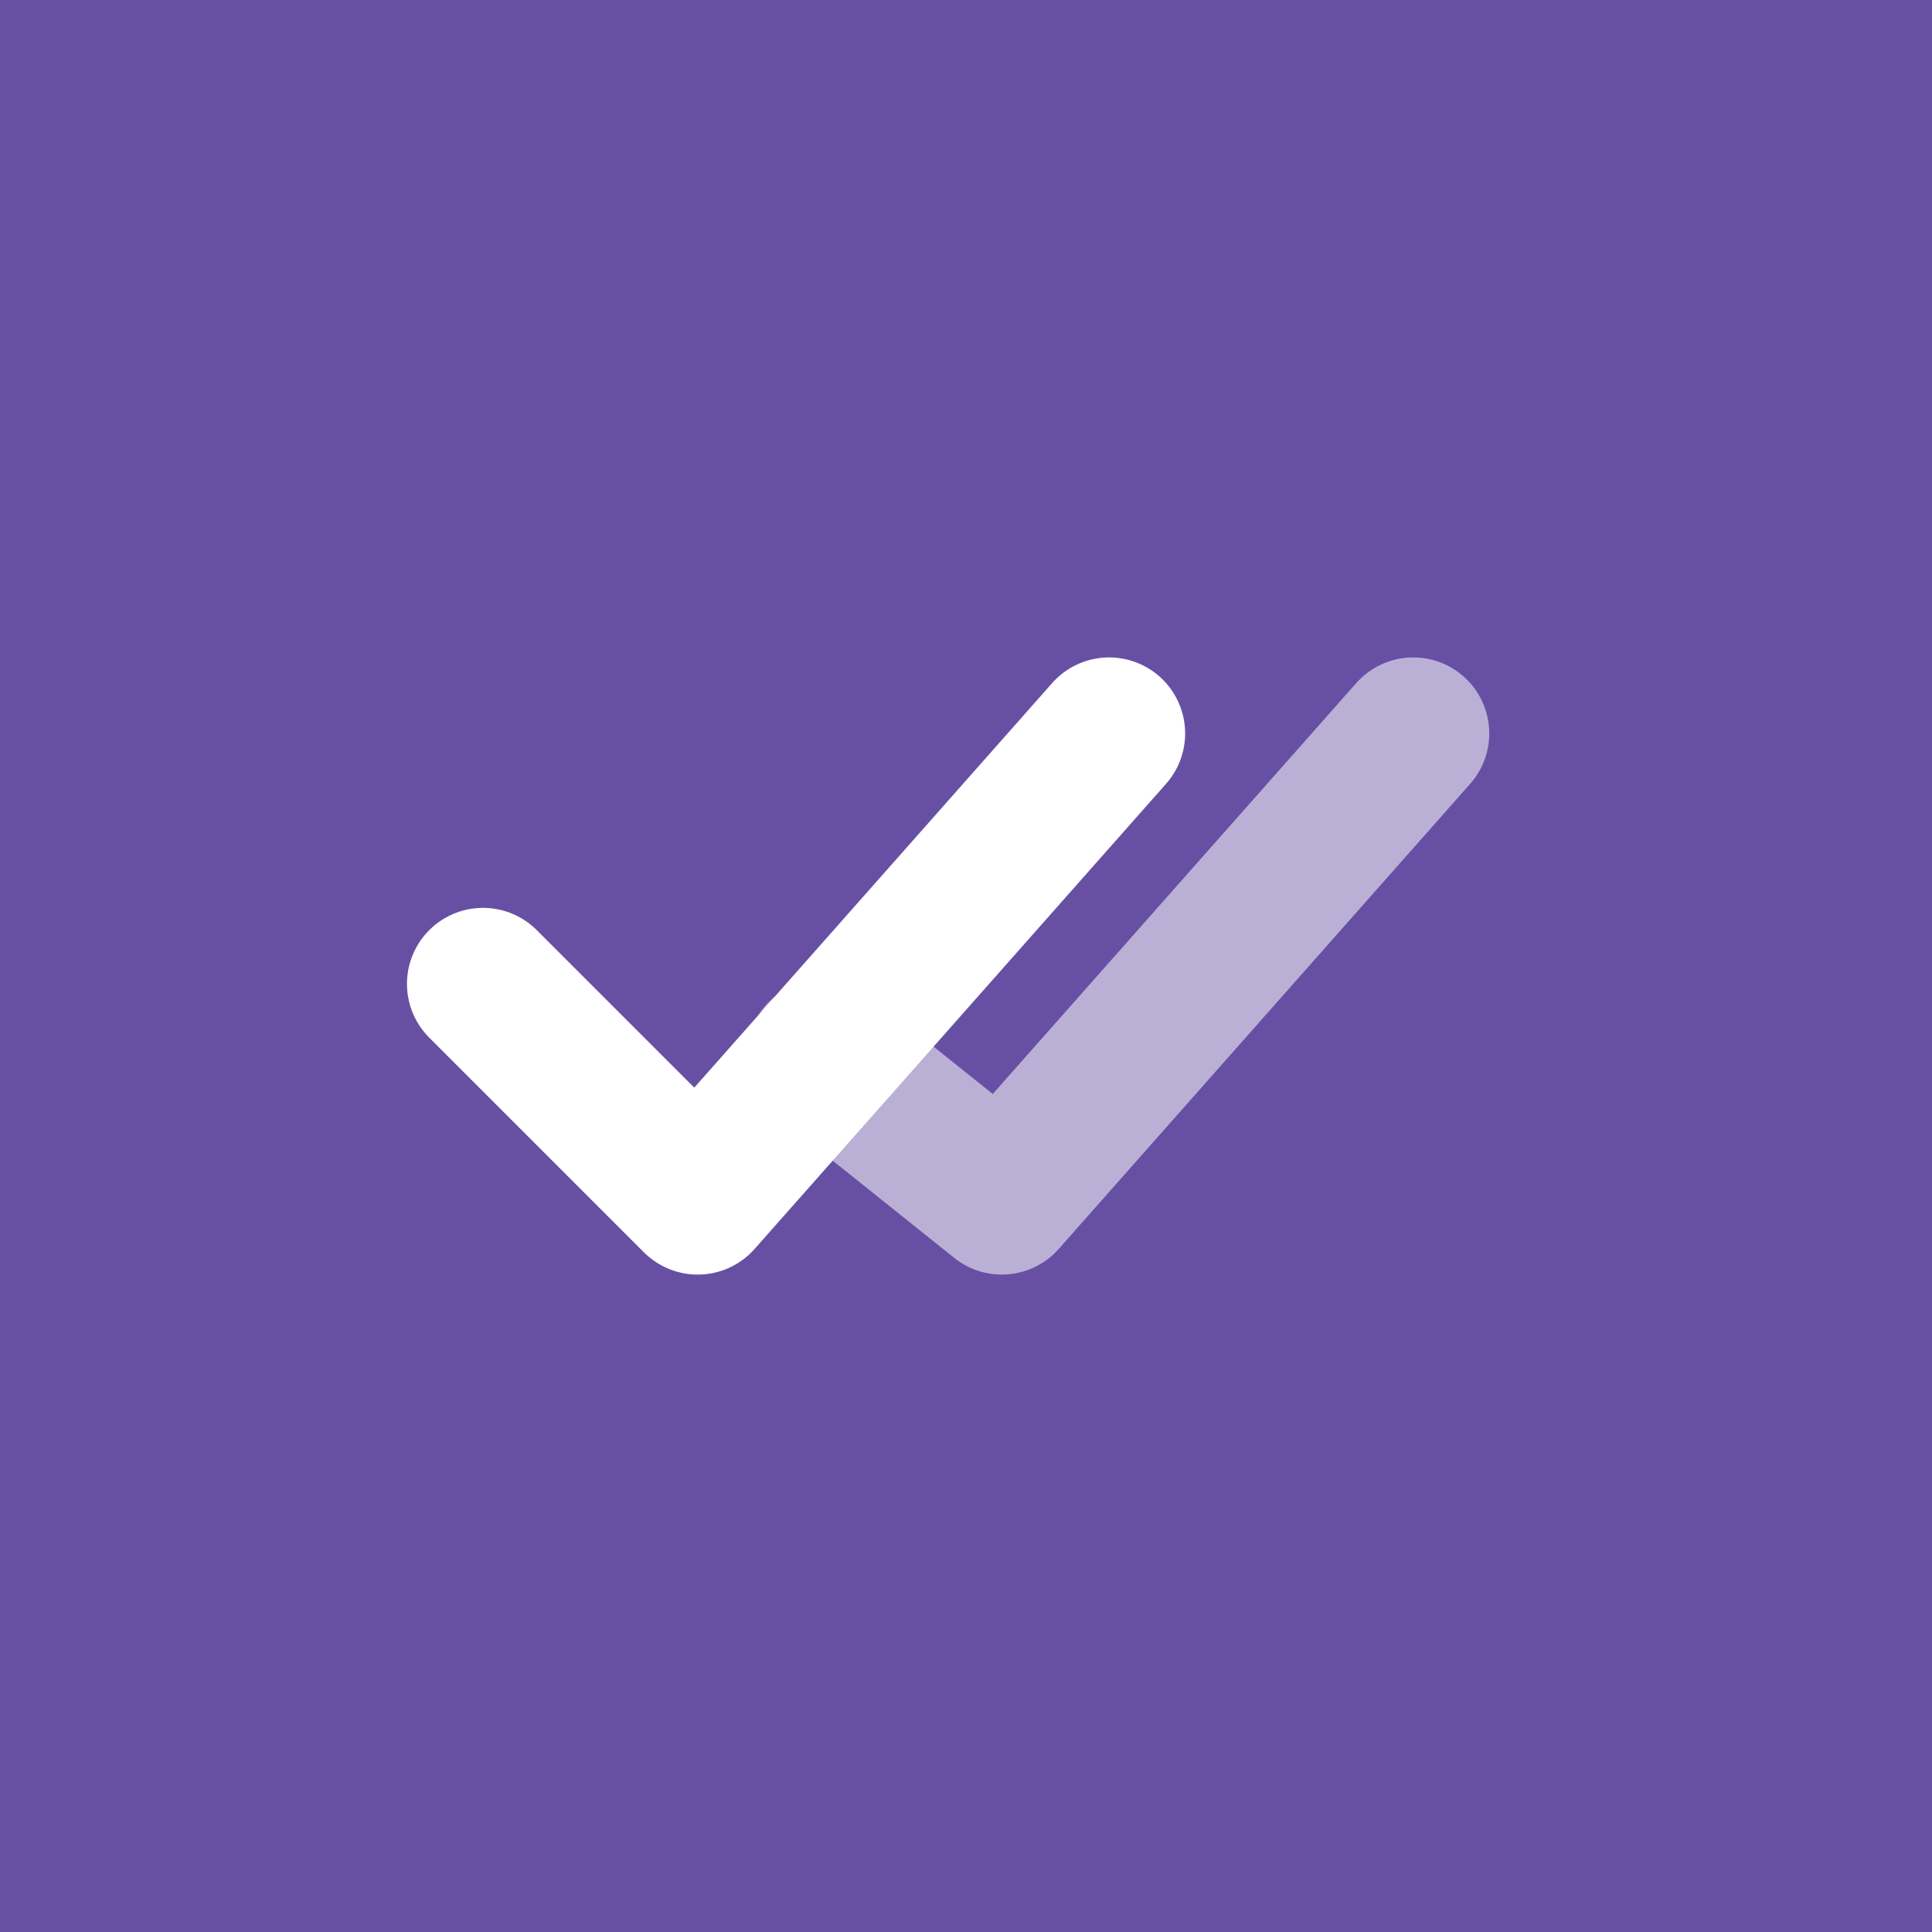
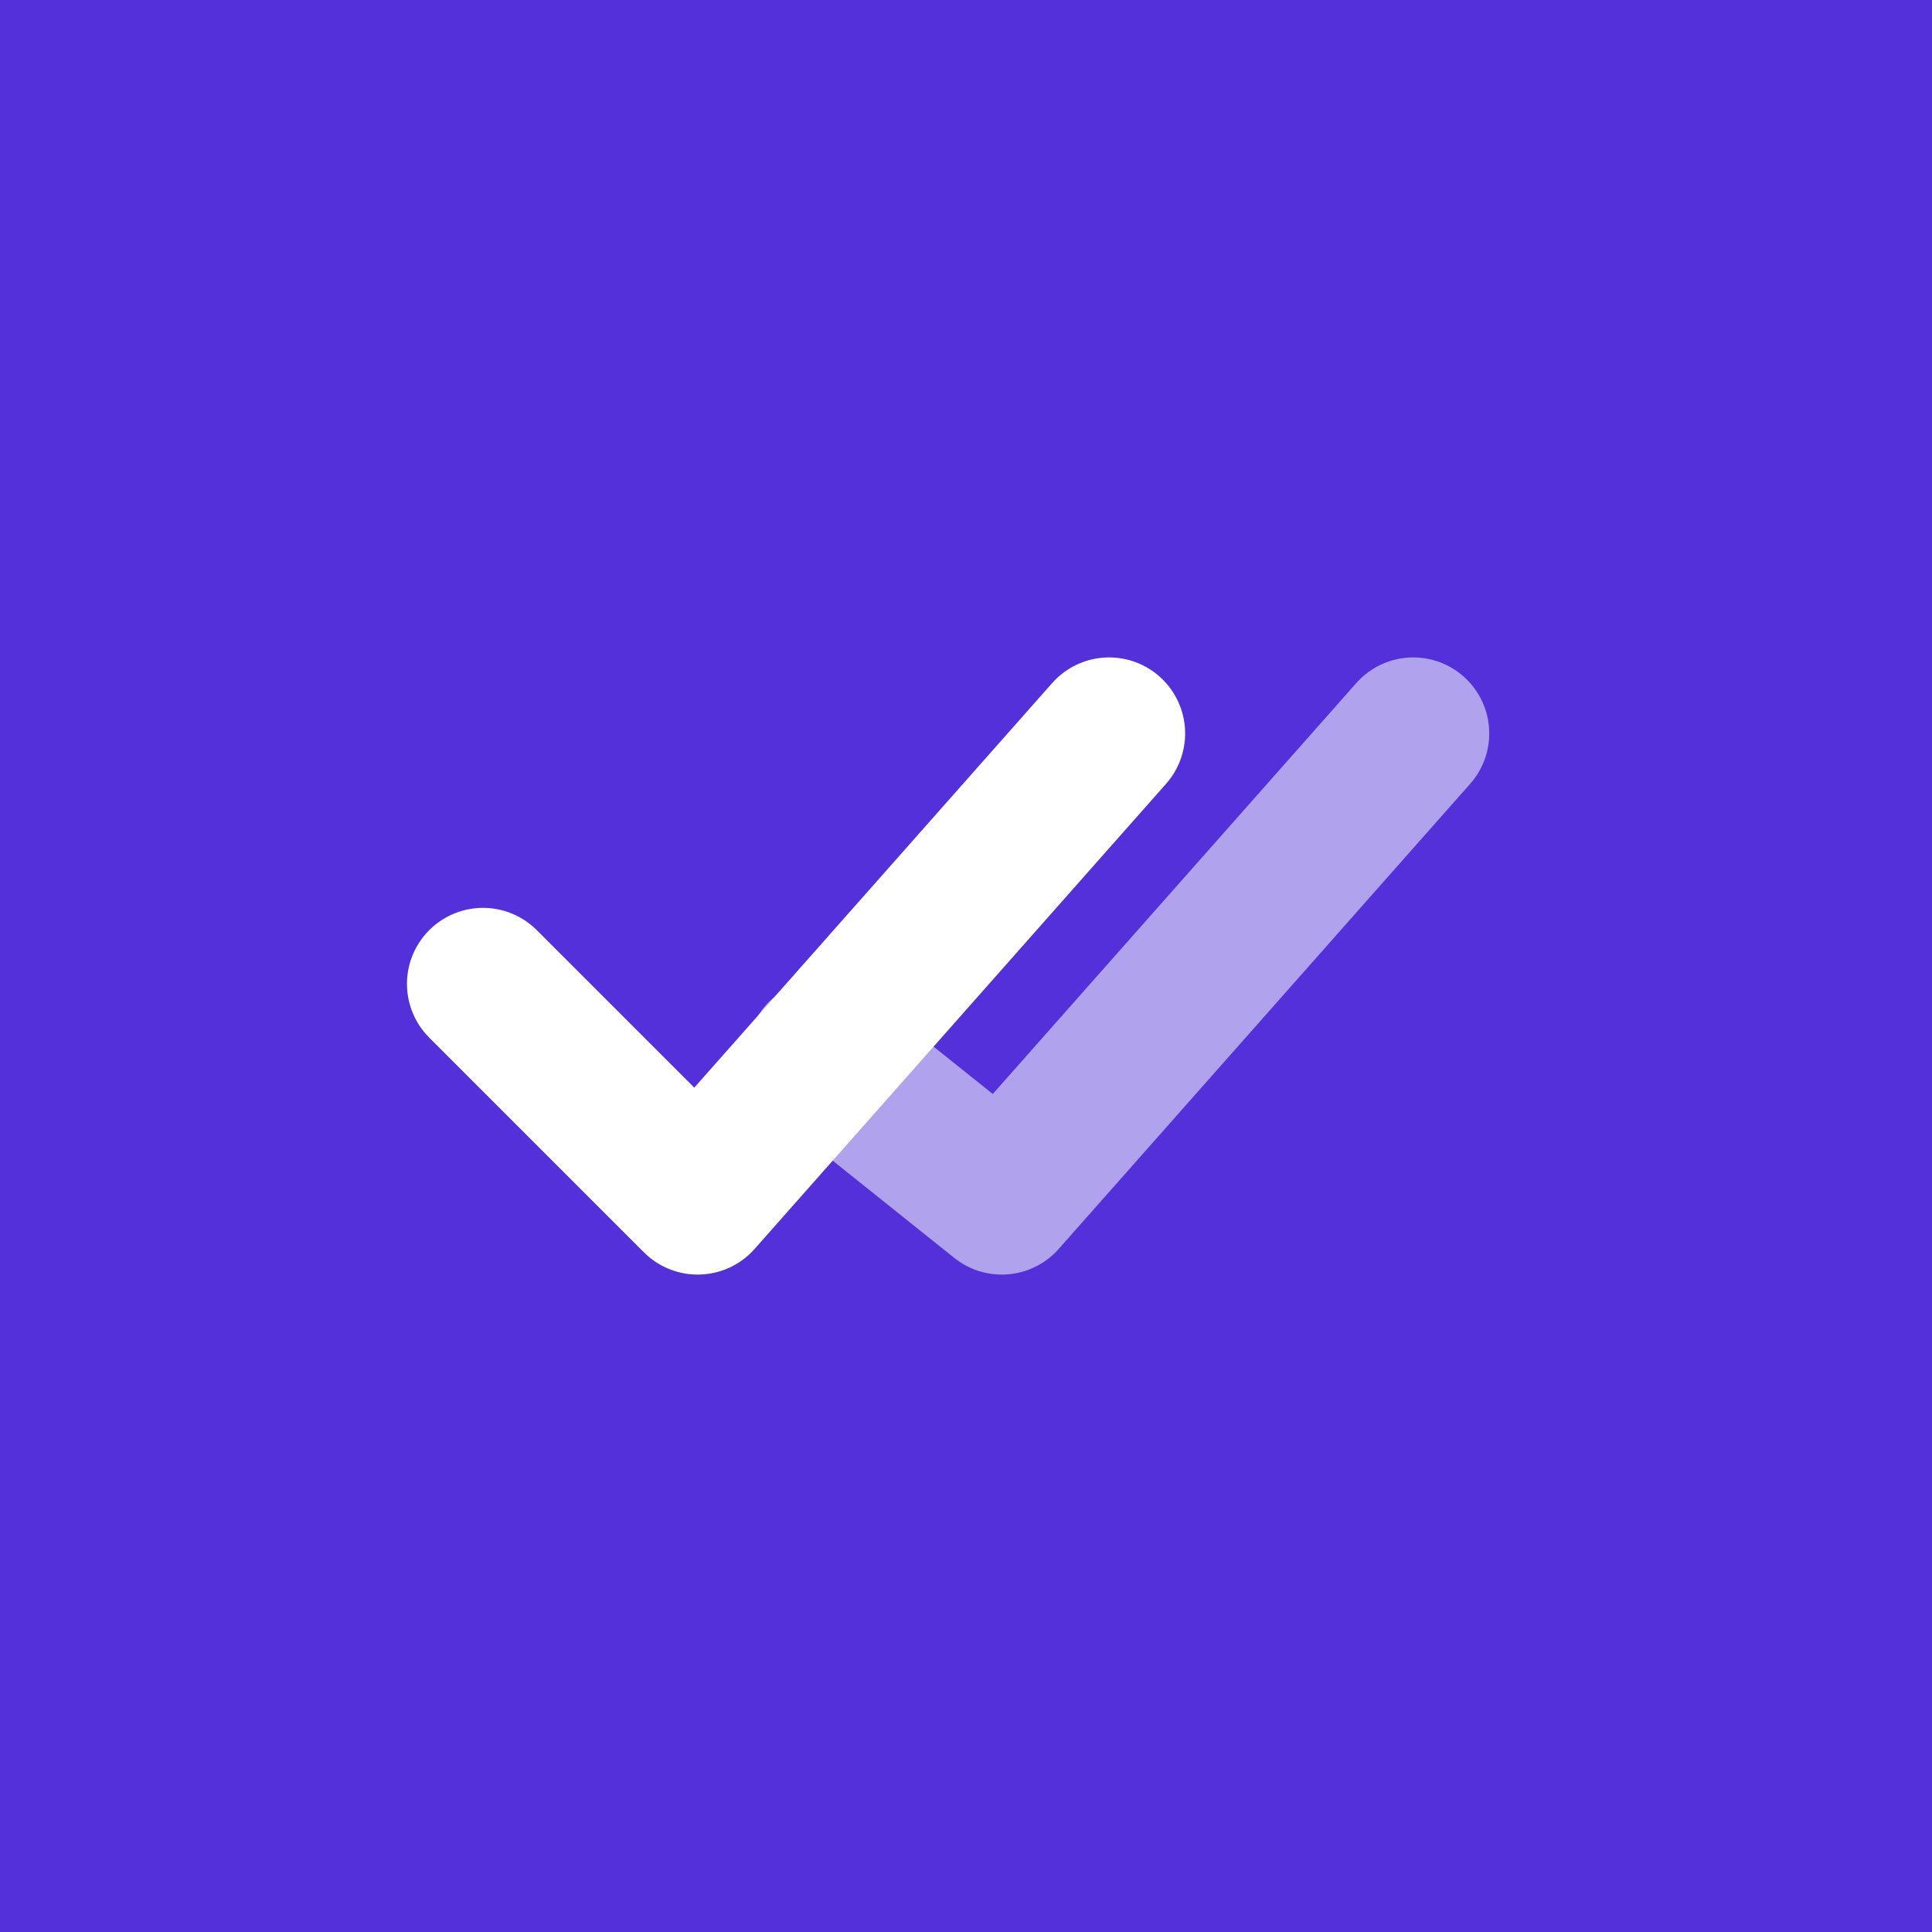
<svg xmlns="http://www.w3.org/2000/svg" width="108" height="108" viewBox="0 0 108 108">
-   <rect width="108" height="108" fill="#6750A4" />
+   <rect width="108" height="108" fill="#5330D9" />
  <g fill="none" stroke="#FFFFFF" stroke-width="8.5" stroke-linecap="round" stroke-linejoin="round">
    <path d="M46 59 L56 67 L79 41" opacity="0.55" />
    <path d="M27 55 L39 67 L62 41" />
  </g>
</svg>
